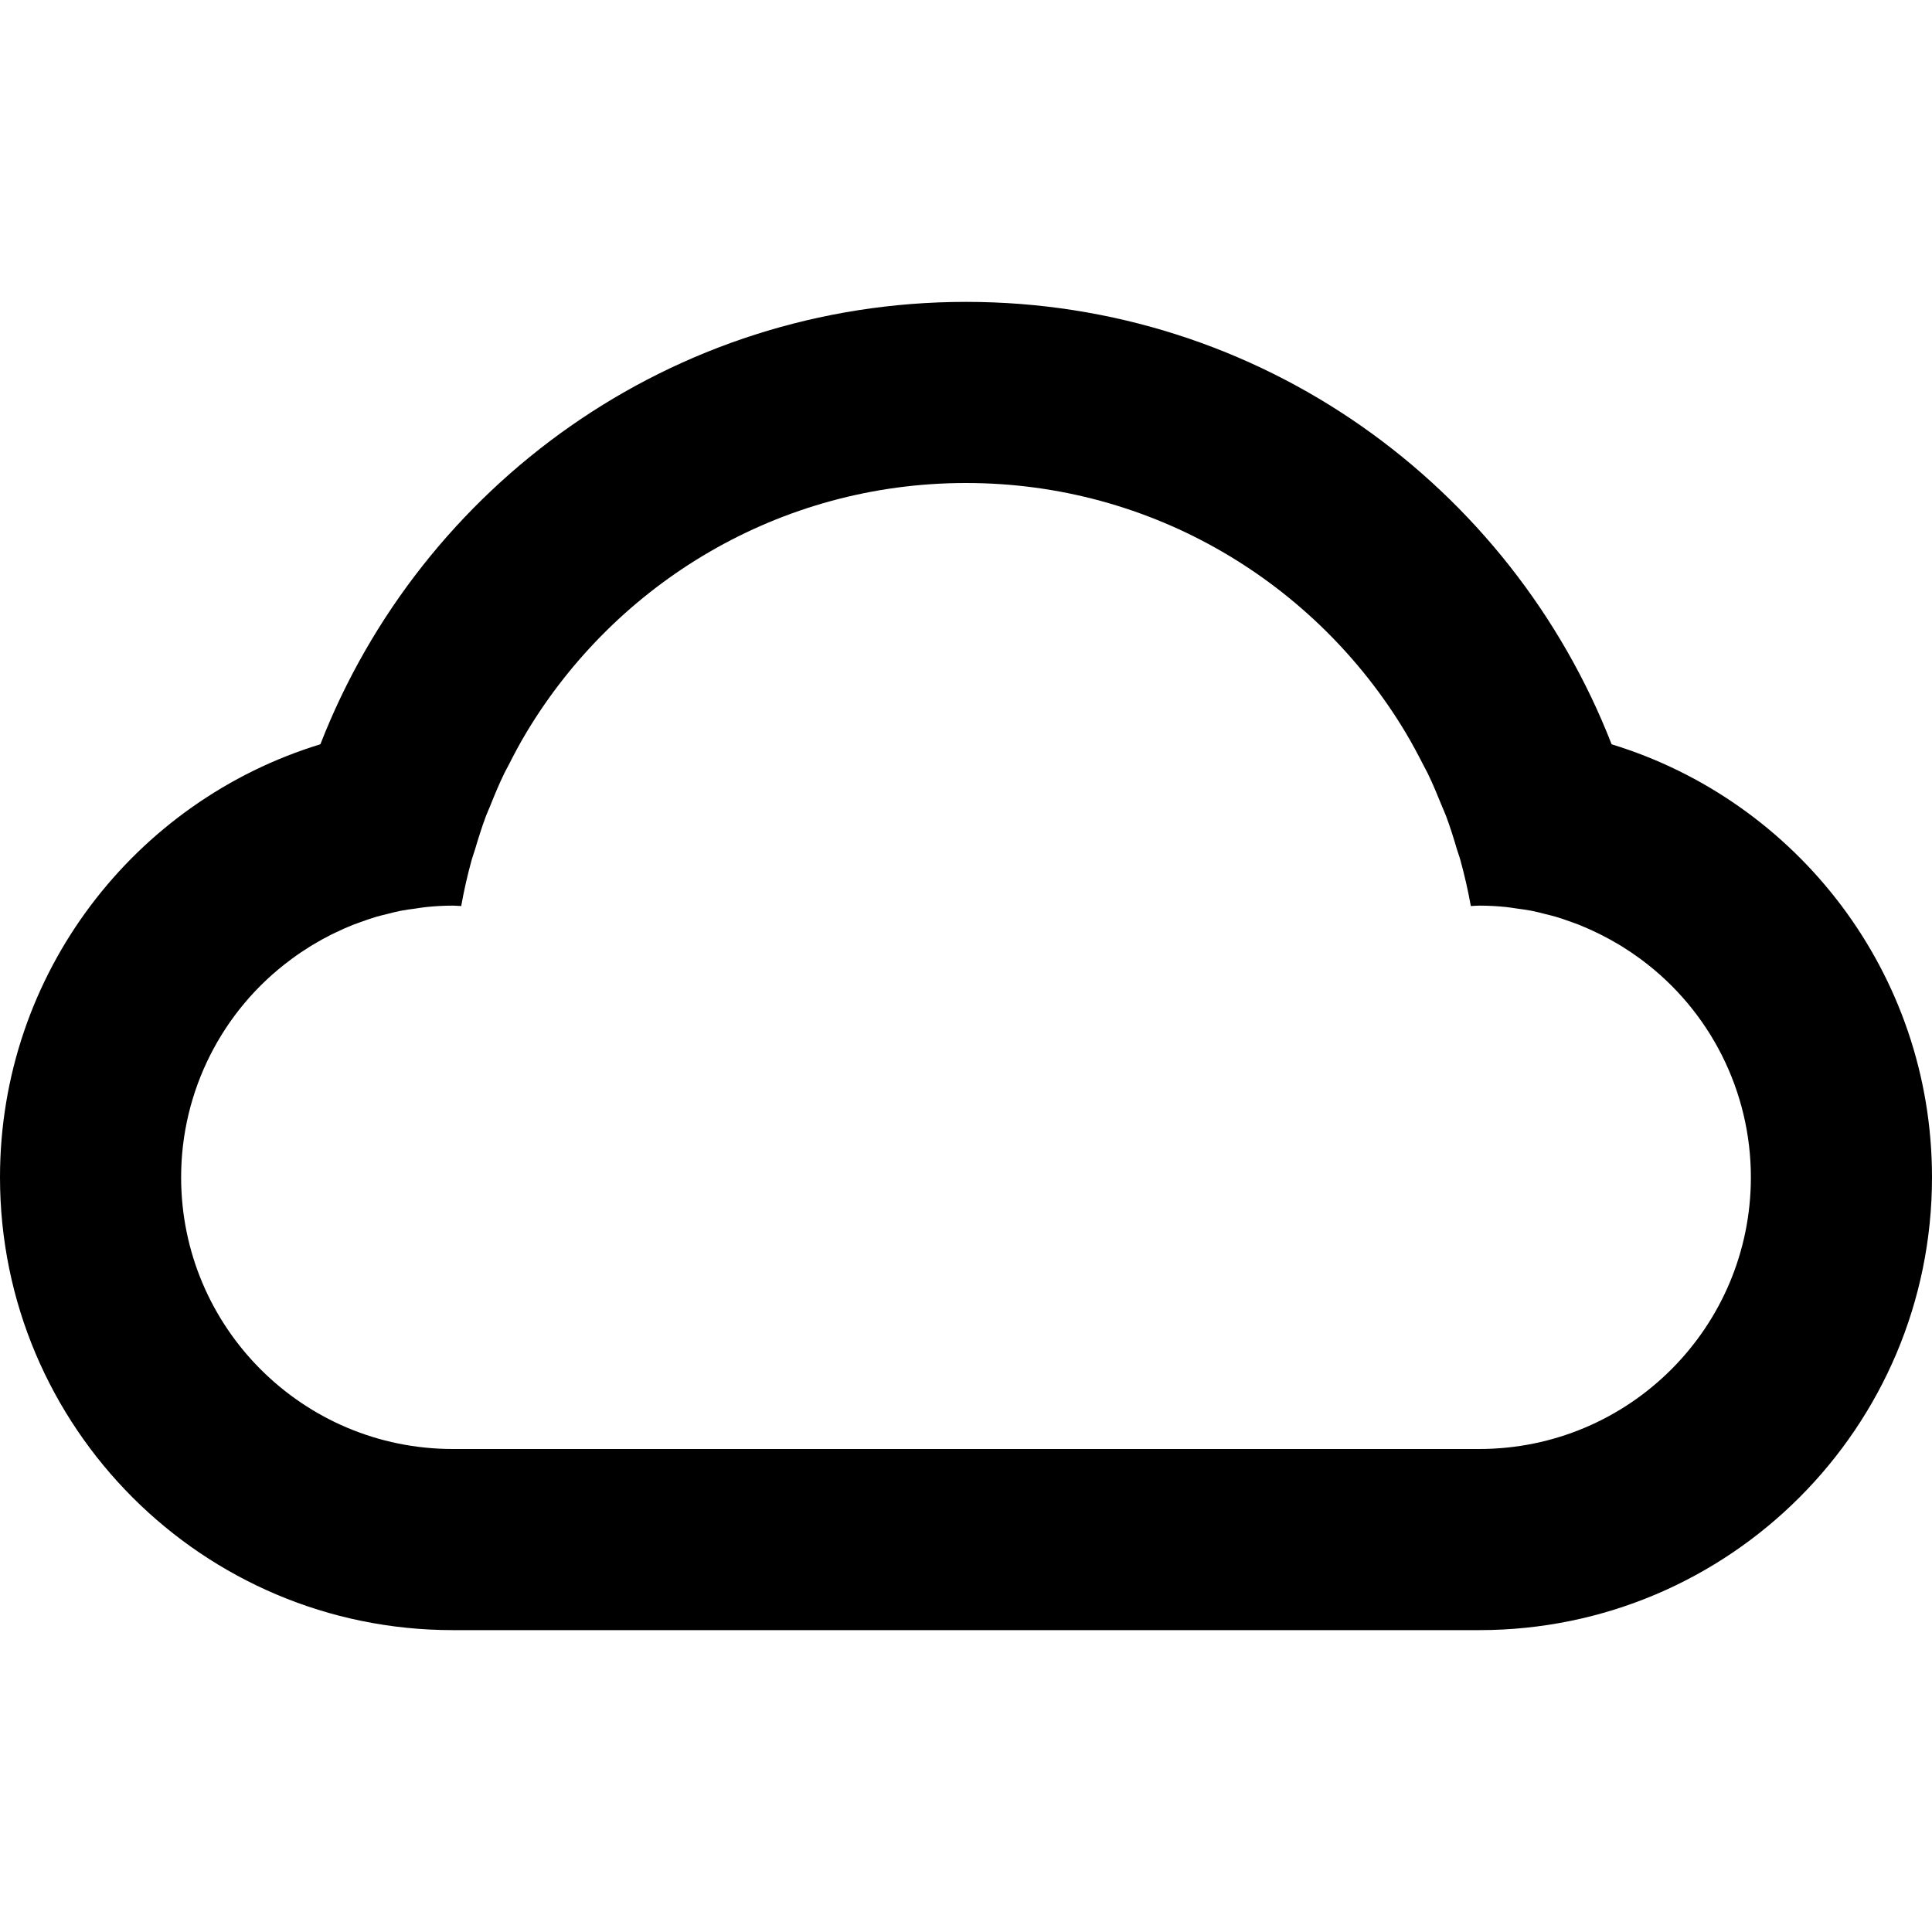
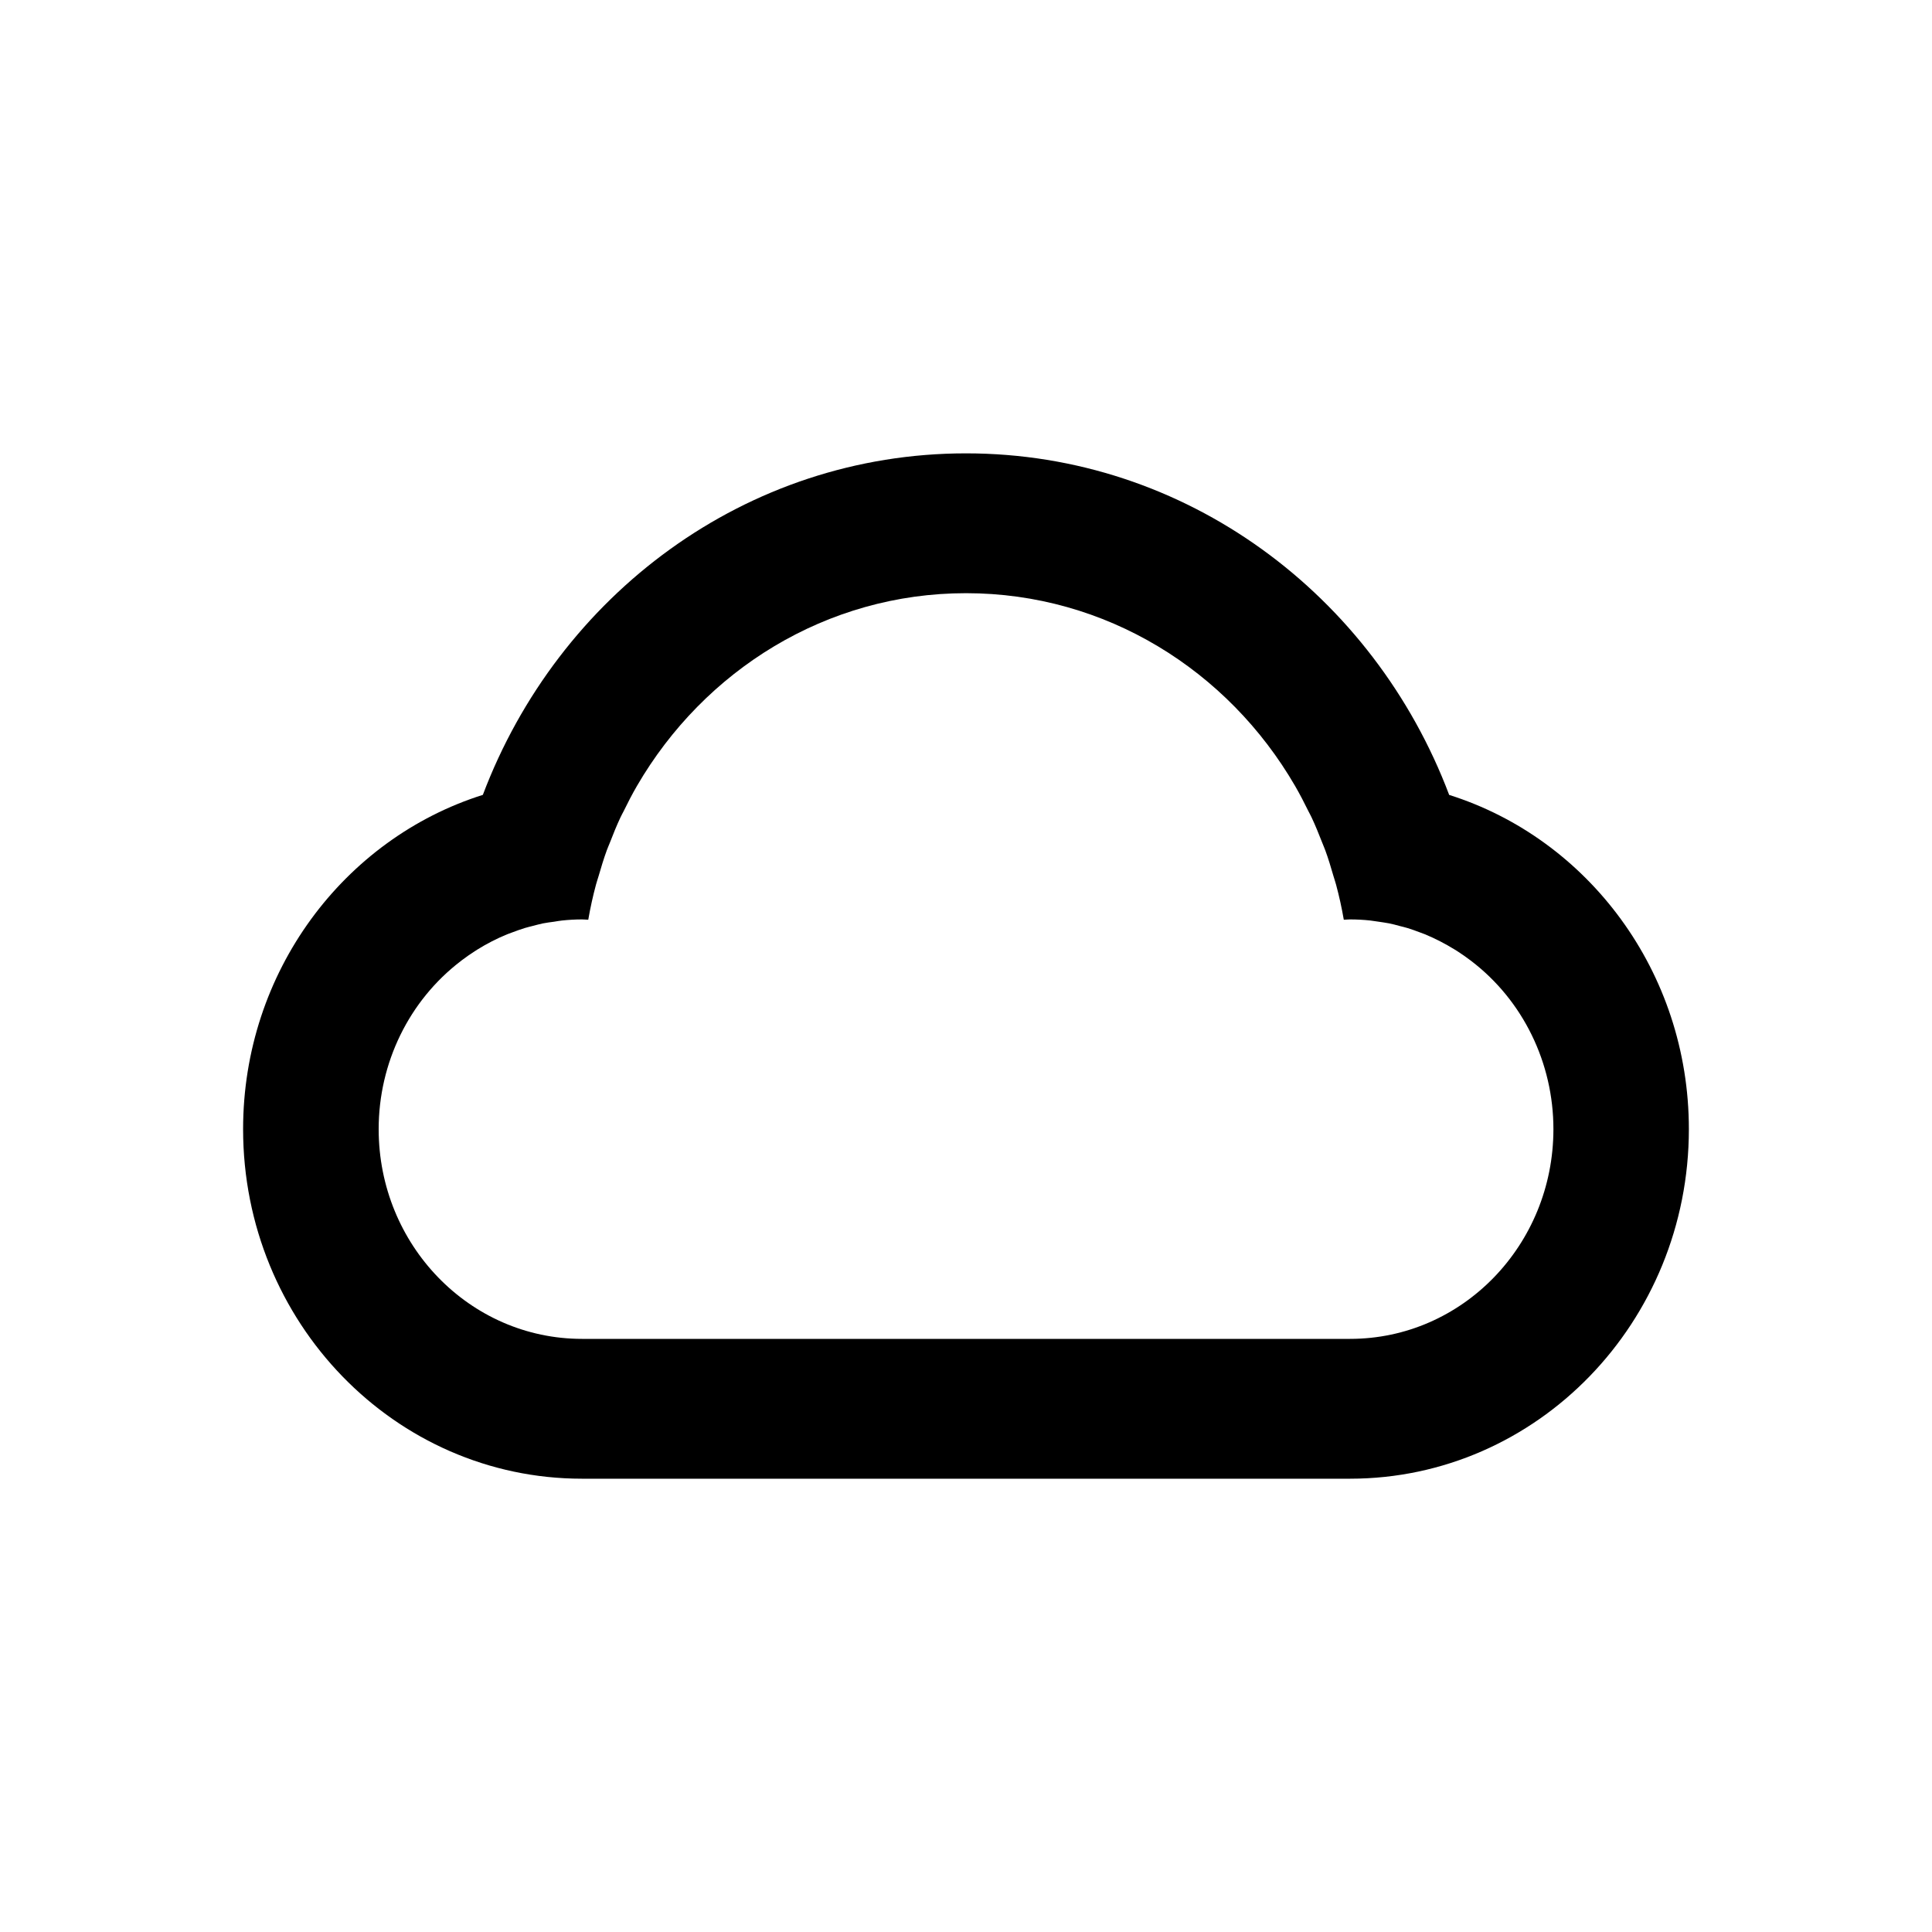
<svg xmlns="http://www.w3.org/2000/svg" xml:space="preserve" width="64" height="64">
-   <path d="M53.387 24.656C50.048 16.086 41.753 10 32 10s-18.048 6.086-21.387 14.655C4.47 26.532 0 32.243 0 39c0 8.284 6.716 15 15 15h34c8.284 0 15-6.716 15-15 0-6.757-4.471-12.468-10.613-14.344zM49 48H15a9 9 0 0 1-9-9 8.967 8.967 0 0 1 3.634-7.213l.04-.03c.194-.144.395-.278.601-.406l.096-.058c.192-.116.388-.225.588-.326.055-.028.111-.054.167-.08.184-.089.371-.172.561-.248.083-.033.168-.062.252-.092.171-.062.343-.123.519-.175.116-.034.236-.062.354-.091.152-.038.303-.079.457-.109.162-.032.328-.053.493-.075.119-.016.236-.039.356-.05.29-.03.584-.047.882-.047.094 0 .185.011.278.014.091-.513.206-1.017.342-1.512.033-.121.078-.237.114-.357.112-.375.227-.749.364-1.112.041-.11.092-.215.135-.324.148-.37.3-.737.473-1.093.042-.086.09-.168.133-.253.188-.372.384-.741.598-1.097C20.406 19.318 25.808 16 32 16c6.191 0 11.596 3.318 14.562 8.266.213.357.41.725.599 1.097.043.085.091.167.133.253.173.356.325.724.474 1.093.043.109.094.214.135.324.137.363.252.737.363 1.112.036.12.082.236.114.357.136.495.251.999.343 1.512.091-.003.183-.014.277-.014.298 0 .592.016.882.045.12.012.237.034.356.05.164.023.33.043.492.075.156.03.307.07.457.109.119.029.238.057.354.091.176.052.349.113.519.175.084.031.17.059.252.092a9.389 9.389 0 0 1 1.317.654l.096.058c.207.128.406.263.602.406l.04.03A8.978 8.978 0 0 1 58 39a9 9 0 0 1-9 9z" />
+   <path d="M48.005 26.33C45.507 19.716 39.298 15.018 32 15.018c-7.299 0-13.506 4.698-16.005 11.313-4.597 1.45-7.942 5.858-7.942 11.074 0 6.394 5.026 11.579 11.226 11.579H44.72c6.2 0 11.226-5.185 11.226-11.58 0-5.215-3.346-9.624-7.942-11.072zM44.72 44.352H19.28a6.735 6.948 0 0 1-6.736-6.947 6.71 6.922 0 0 1 2.72-5.568l.03-.024a6.71 6.71 0 0 1 .45-.313l.07-.045a6.586 6.611 0 0 1 .986-.505c.062-.025.125-.047.188-.07.129-.048.257-.095.39-.136.086-.026.175-.047.264-.07.113-.029.227-.061.341-.085.123-.024.246-.04.37-.056.089-.014.176-.031.266-.04a6.35 6.35 0 0 1 .66-.036c.07 0 .139.009.208.01.068-.395.154-.784.257-1.166.024-.094.058-.183.084-.276.085-.29.17-.578.273-.858.03-.085.069-.167.101-.25.111-.286.224-.57.354-.844.031-.067.067-.13.1-.195.14-.287.287-.573.447-.848 2.221-3.819 6.264-6.38 10.898-6.38 4.633 0 8.679 2.56 10.897 6.38.16.276.307.56.448.848.033.066.069.128.1.195.13.275.243.559.355.843.032.085.07.166.1.25.104.281.189.57.273.859.026.093.06.182.084.276.103.382.189.77.257 1.166.07-.001.138-.01.207-.01.224 0 .444.012.661.035.09.01.177.027.267.038.122.019.246.034.367.058.117.023.23.054.342.085.09.022.18.044.266.07.132.04.26.087.388.135.063.024.127.045.188.07a7.026 7.247 0 0 1 .986.506l.072.044c.154.1.304.203.45.314l.03.023a6.719 6.93 0 0 1 2.72 5.57 6.735 6.948 0 0 1-6.737 6.947z" style="stroke-width:.76" />
</svg>
